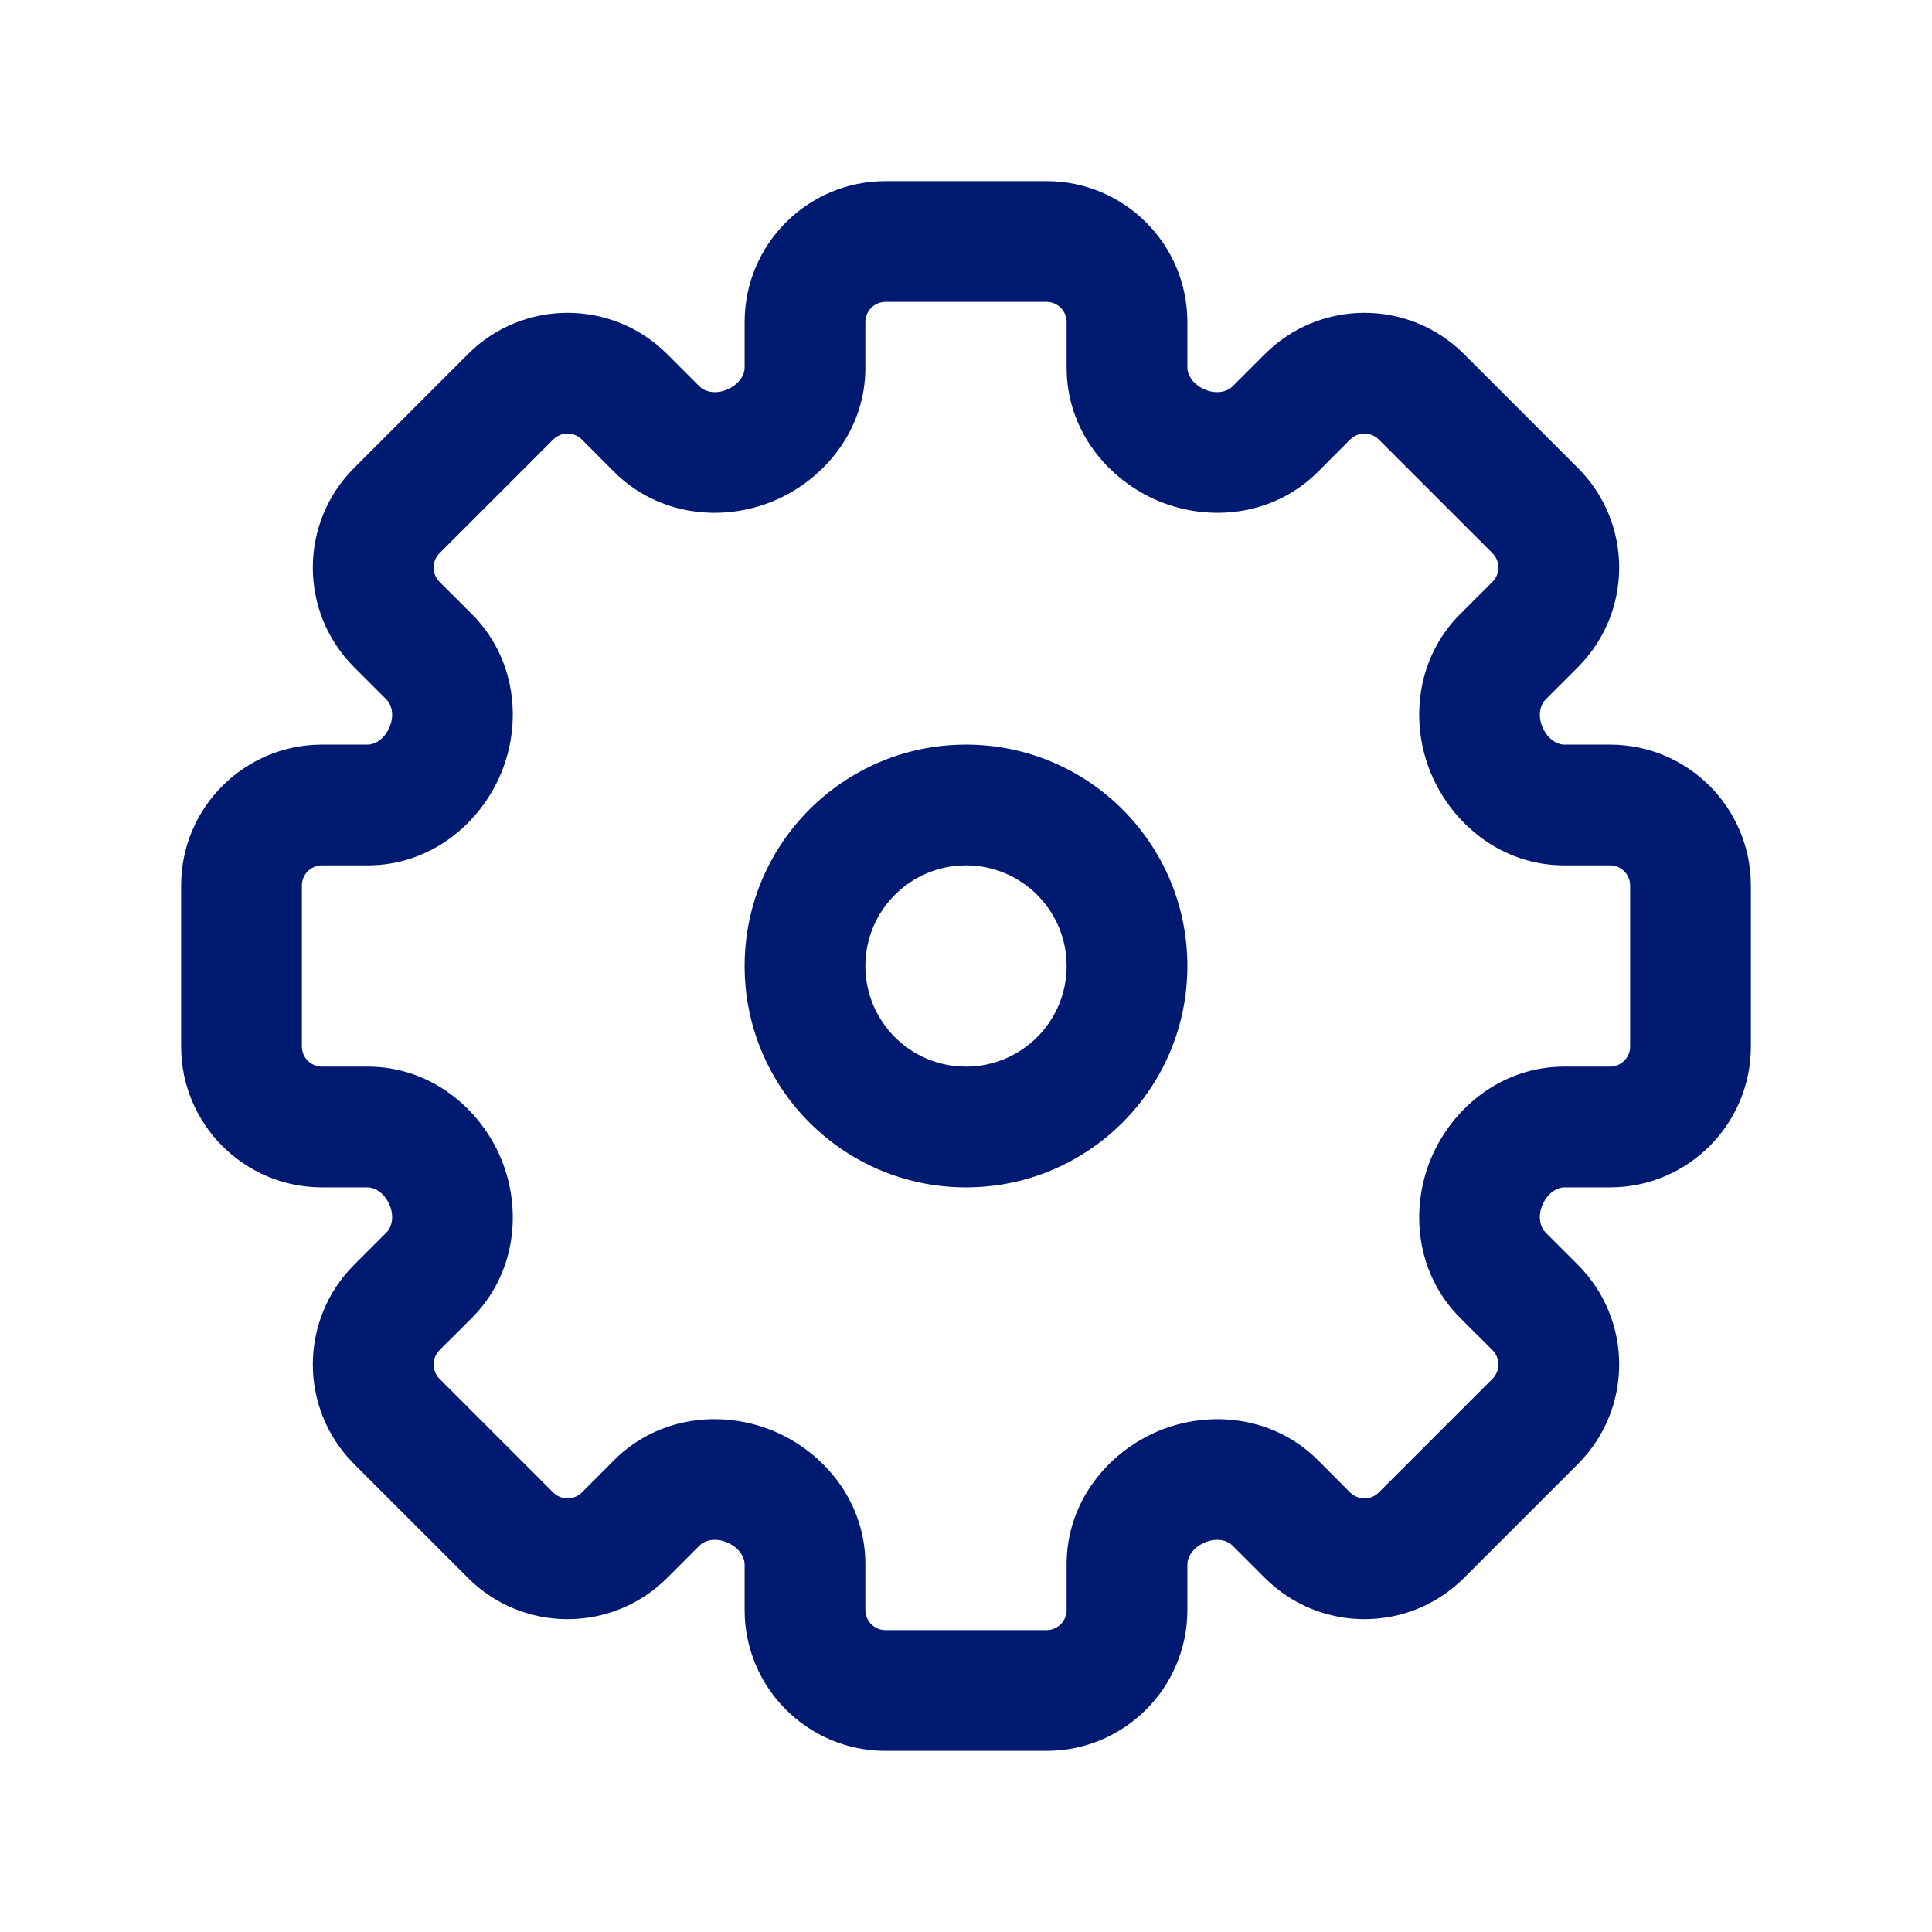
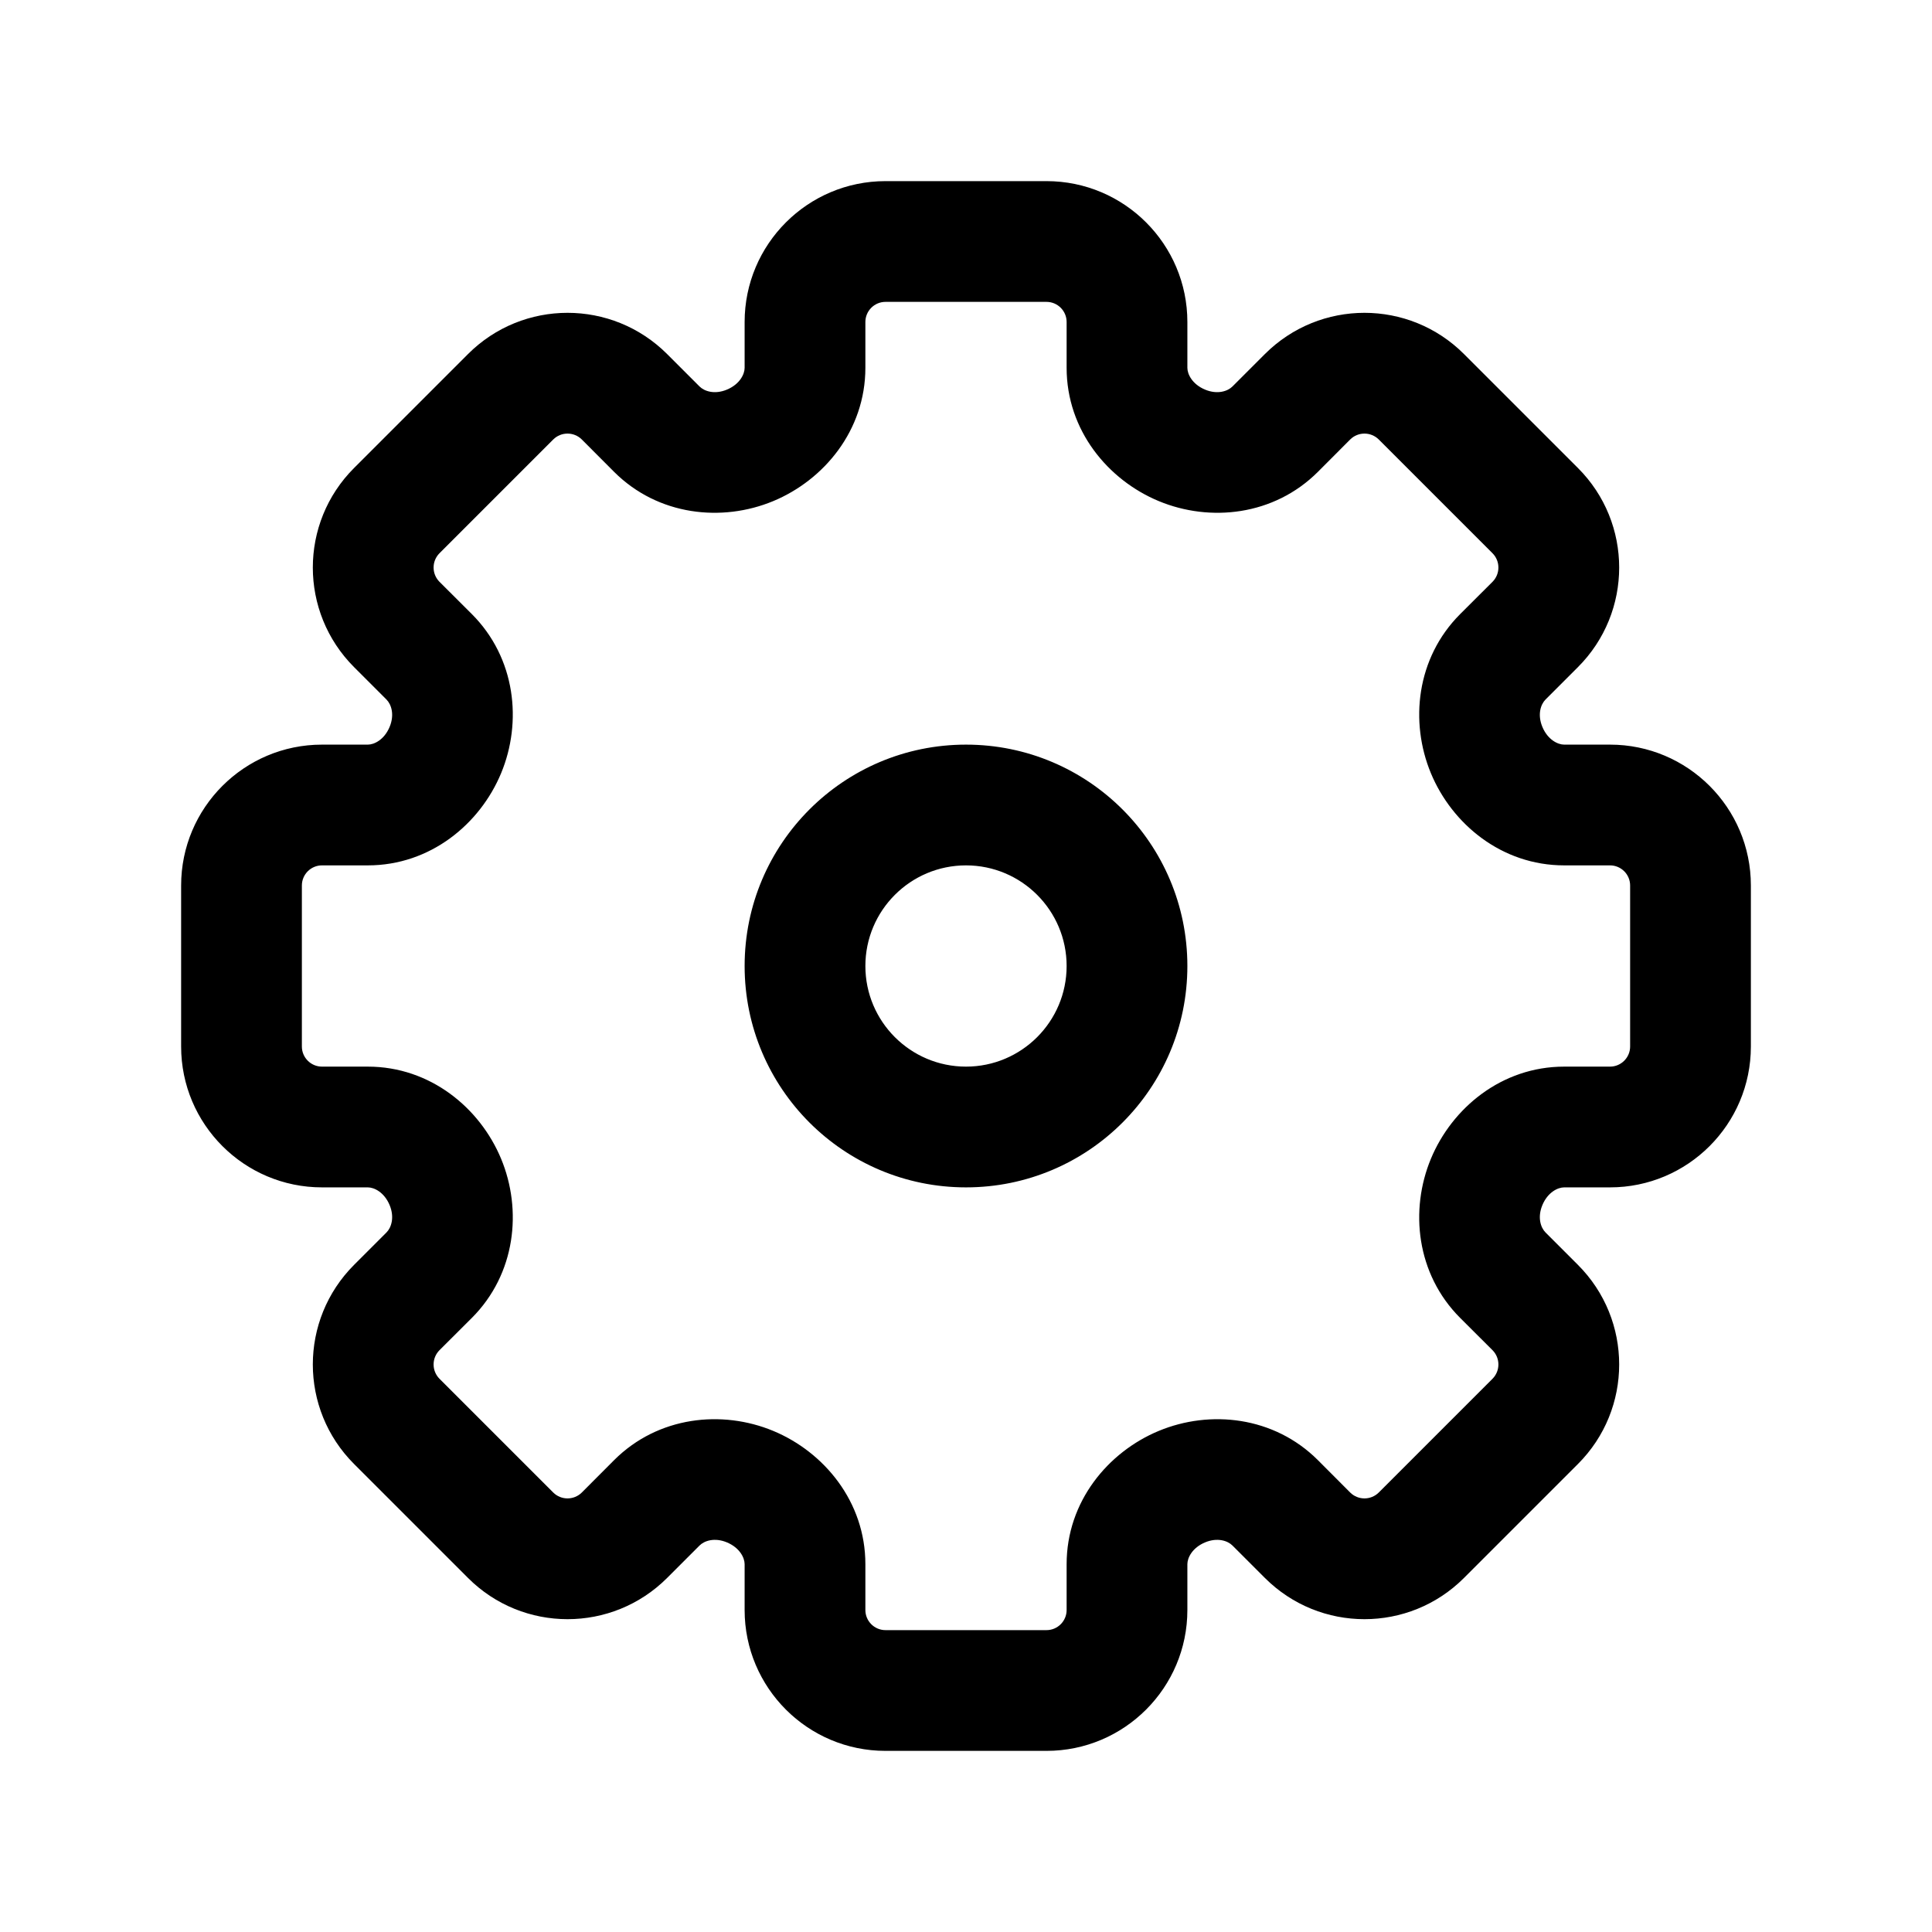
- <svg xmlns="http://www.w3.org/2000/svg" width="24" height="24" viewBox="0 0 24 24" fill="none">
-   <path d="M16.243 4.929L16.773 5.459L16.773 5.459L16.243 4.929ZM15.84 5.331L16.371 5.862L15.84 5.331ZM19.071 6.343L19.601 5.813V5.813L19.071 6.343ZM17.657 4.929L17.127 5.459L17.127 5.459L17.657 4.929ZM18.669 8.16L19.199 8.69L19.199 8.69L18.669 8.16ZM19.071 7.757L18.541 7.227V7.227L19.071 7.757ZM20 10V9.25V10ZM19.431 10V10.75V10ZM19.071 16.243L19.601 15.712L19.601 15.712L19.071 16.243ZM18.669 15.84L18.138 16.371V16.371L18.669 15.84ZM17.657 19.071L17.127 18.541V18.541L17.657 19.071ZM19.071 17.657L19.601 18.187V18.187L19.071 17.657ZM15.84 18.669L16.371 18.138H16.371L15.84 18.669ZM16.243 19.071L15.712 19.601L15.712 19.601L16.243 19.071ZM7.757 19.071L8.288 19.601H8.288L7.757 19.071ZM8.16 18.669L8.69 19.199L8.69 19.199L8.16 18.669ZM4.929 17.657L5.459 17.127V17.127L4.929 17.657ZM6.343 19.071L5.813 19.601H5.813L6.343 19.071ZM5.331 15.84L5.862 16.371L5.862 16.371L5.331 15.84ZM4.929 16.243L5.459 16.773L4.929 16.243ZM4.569 10V9.25H4.569L4.569 10ZM4 10V10.75H4L4 10ZM4.929 7.757L4.399 8.288H4.399L4.929 7.757ZM5.331 8.16L5.862 7.629H5.862L5.331 8.16ZM6.343 4.929L6.873 5.459V5.459L6.343 4.929ZM4.929 6.343L5.459 6.873H5.459L4.929 6.343ZM8.16 5.331L7.629 5.862V5.862L8.16 5.331ZM7.757 4.929L8.288 4.399V4.399L7.757 4.929ZM9.318 5.532L9.605 6.225H9.605L9.318 5.532ZM5.532 9.318L6.225 9.605L5.532 9.318ZM5.532 14.682L6.225 14.395L5.532 14.682ZM9.318 18.468L9.605 17.775H9.605L9.318 18.468ZM14.682 18.468L14.395 17.775L14.682 18.468ZM18.468 14.682L19.16 14.97L18.468 14.682ZM18.468 9.318L17.775 9.605V9.605L18.468 9.318ZM14.682 5.532L14.395 6.225L14.682 5.532ZM13 2.25H11V3.75H13V2.25ZM14.75 4.569V4H13.25V4.569H14.75ZM15.712 4.399L15.31 4.801L16.371 5.862L16.773 5.459L15.712 4.399ZM19.601 5.813L18.187 4.399L17.127 5.459L18.541 6.873L19.601 5.813ZM19.199 8.69L19.601 8.288L18.541 7.227L18.138 7.629L19.199 8.69ZM20 9.25L19.431 9.25V10.75L20 10.75V9.25ZM21.75 13V11H20.25V13H21.75ZM19.431 14.75H20V13.25H19.431V14.75ZM19.601 15.712L19.199 15.31L18.138 16.371L18.541 16.773L19.601 15.712ZM18.187 19.601L19.601 18.187L18.541 17.127L17.127 18.541L18.187 19.601ZM15.31 19.199L15.712 19.601L16.773 18.541L16.371 18.138L15.31 19.199ZM14.75 20V19.431H13.25V20H14.75ZM11 21.75H13V20.25H11V21.75ZM9.25 19.431V20H10.75V19.431H9.25ZM8.288 19.601L8.69 19.199L7.629 18.138L7.227 18.541L8.288 19.601ZM4.399 18.187L5.813 19.601L6.873 18.541L5.459 17.127L4.399 18.187ZM4.801 15.31L4.399 15.712L5.459 16.773L5.862 16.371L4.801 15.31ZM4 14.75H4.569V13.25H4V14.75ZM2.25 11V13H3.75V11H2.25ZM4.569 9.25L4 9.25L4 10.75L4.569 10.75L4.569 9.25ZM4.399 8.288L4.801 8.69L5.862 7.629L5.459 7.227L4.399 8.288ZM5.813 4.399L4.399 5.813L5.459 6.873L6.873 5.459L5.813 4.399ZM8.69 4.801L8.288 4.399L7.227 5.459L7.629 5.862L8.69 4.801ZM9.25 4V4.569H10.75V4H9.25ZM9.605 6.225C10.236 5.963 10.75 5.346 10.75 4.569H9.25C9.25 4.648 9.19 4.773 9.03 4.84L9.605 6.225ZM7.629 5.862C8.175 6.407 8.969 6.489 9.605 6.225L9.03 4.84C8.876 4.904 8.749 4.86 8.69 4.801L7.629 5.862ZM6.873 5.459C6.971 5.362 7.129 5.362 7.227 5.459L8.288 4.399C7.604 3.715 6.496 3.715 5.813 4.399L6.873 5.459ZM5.459 7.227C5.362 7.129 5.362 6.971 5.459 6.873L4.399 5.813C3.715 6.496 3.715 7.604 4.399 8.288L5.459 7.227ZM6.225 9.605C6.489 8.969 6.407 8.175 5.862 7.629L4.801 8.69C4.86 8.749 4.904 8.876 4.84 9.03L6.225 9.605ZM4.569 10.75C5.346 10.75 5.963 10.236 6.225 9.605L4.84 9.03C4.773 9.19 4.648 9.25 4.569 9.25V10.75ZM3.75 11C3.75 10.862 3.862 10.75 4 10.75V9.25C3.034 9.25 2.25 10.034 2.25 11H3.75ZM4 13.25C3.862 13.25 3.75 13.138 3.75 13H2.25C2.25 13.966 3.034 14.75 4 14.75V13.25ZM6.225 14.395C5.963 13.764 5.346 13.25 4.569 13.25V14.75C4.648 14.75 4.773 14.81 4.84 14.97L6.225 14.395ZM5.862 16.371C6.407 15.825 6.489 15.031 6.225 14.395L4.84 14.97C4.904 15.124 4.86 15.251 4.801 15.31L5.862 16.371ZM5.459 17.127C5.362 17.029 5.362 16.871 5.459 16.773L4.399 15.712C3.715 16.396 3.715 17.504 4.399 18.187L5.459 17.127ZM7.227 18.541C7.129 18.638 6.971 18.638 6.873 18.541L5.813 19.601C6.496 20.285 7.604 20.285 8.288 19.601L7.227 18.541ZM9.605 17.775C8.969 17.511 8.175 17.593 7.629 18.138L8.69 19.199C8.749 19.14 8.876 19.096 9.03 19.16L9.605 17.775ZM10.75 19.431C10.75 18.654 10.236 18.037 9.605 17.775L9.03 19.16C9.19 19.227 9.25 19.352 9.25 19.431H10.75ZM11 20.25C10.862 20.25 10.75 20.138 10.75 20H9.25C9.25 20.966 10.034 21.75 11 21.75V20.25ZM13.25 20C13.25 20.138 13.138 20.25 13 20.25V21.75C13.966 21.75 14.75 20.966 14.75 20H13.25ZM14.395 17.775C13.764 18.037 13.25 18.654 13.25 19.431H14.75C14.75 19.352 14.81 19.227 14.97 19.16L14.395 17.775ZM16.371 18.138C15.825 17.593 15.031 17.511 14.395 17.775L14.97 19.16C15.124 19.096 15.251 19.14 15.31 19.199L16.371 18.138ZM17.127 18.541C17.029 18.638 16.871 18.638 16.773 18.541L15.712 19.601C16.396 20.285 17.504 20.285 18.187 19.601L17.127 18.541ZM18.541 16.773C18.638 16.871 18.638 17.029 18.541 17.127L19.601 18.187C20.285 17.504 20.285 16.396 19.601 15.712L18.541 16.773ZM17.775 14.395C17.511 15.031 17.593 15.825 18.138 16.371L19.199 15.31C19.14 15.251 19.096 15.124 19.16 14.97L17.775 14.395ZM19.431 13.25C18.654 13.25 18.037 13.764 17.775 14.395L19.16 14.97C19.227 14.81 19.352 14.75 19.431 14.75V13.25ZM20.25 13C20.25 13.138 20.138 13.25 20 13.25V14.75C20.966 14.75 21.75 13.966 21.75 13H20.25ZM20 10.75C20.138 10.75 20.25 10.862 20.25 11H21.75C21.75 10.034 20.966 9.25 20 9.25V10.75ZM17.775 9.605C18.037 10.236 18.654 10.75 19.431 10.75V9.25C19.352 9.25 19.227 9.19 19.16 9.03L17.775 9.605ZM18.138 7.629C17.593 8.175 17.511 8.969 17.775 9.605L19.16 9.03C19.096 8.876 19.14 8.749 19.199 8.69L18.138 7.629ZM18.541 6.873C18.638 6.971 18.638 7.129 18.541 7.227L19.601 8.288C20.285 7.604 20.285 6.496 19.601 5.813L18.541 6.873ZM16.773 5.459C16.871 5.362 17.029 5.362 17.127 5.459L18.187 4.399C17.504 3.715 16.396 3.715 15.712 4.399L16.773 5.459ZM14.395 6.225C15.031 6.489 15.825 6.407 16.371 5.862L15.31 4.801C15.251 4.86 15.124 4.904 14.97 4.84L14.395 6.225ZM13.25 4.569C13.25 5.346 13.764 5.963 14.395 6.225L14.97 4.84C14.81 4.773 14.75 4.648 14.75 4.569H13.25ZM11 2.25C10.034 2.25 9.25 3.034 9.25 4H10.75C10.75 3.862 10.862 3.75 11 3.75V2.25ZM13 3.75C13.138 3.75 13.25 3.862 13.25 4H14.75C14.75 3.034 13.966 2.25 13 2.25V3.75ZM13.25 12C13.25 12.69 12.69 13.25 12 13.25V14.75C13.519 14.75 14.75 13.519 14.75 12H13.25ZM12 13.25C11.31 13.25 10.75 12.69 10.75 12H9.25C9.25 13.519 10.481 14.75 12 14.75V13.25ZM10.75 12C10.75 11.31 11.31 10.75 12 10.75V9.25C10.481 9.25 9.25 10.481 9.25 12H10.75ZM12 10.75C12.69 10.75 13.25 11.31 13.25 12H14.75C14.75 10.481 13.519 9.25 12 9.25V10.75Z" fill="#001A72" />
+ <svg xmlns="http://www.w3.org/2000/svg" width="24" height="24" viewBox="0 0 24 24" fill="currentColor">
+   <path d="M16.243 4.929L16.773 5.459L16.773 5.459L16.243 4.929ZM15.84 5.331L16.371 5.862L15.84 5.331ZM19.071 6.343L19.601 5.813V5.813L19.071 6.343ZM17.657 4.929L17.127 5.459L17.127 5.459L17.657 4.929ZM18.669 8.16L19.199 8.69L19.199 8.69L18.669 8.16ZM19.071 7.757L18.541 7.227V7.227L19.071 7.757ZM20 10V9.25V10ZM19.431 10V10.75V10ZM19.071 16.243L19.601 15.712L19.601 15.712L19.071 16.243ZM18.669 15.84L18.138 16.371V16.371L18.669 15.84ZM17.657 19.071L17.127 18.541V18.541L17.657 19.071ZM19.071 17.657L19.601 18.187V18.187L19.071 17.657ZM15.84 18.669L16.371 18.138H16.371L15.84 18.669ZM16.243 19.071L15.712 19.601L15.712 19.601L16.243 19.071ZM7.757 19.071L8.288 19.601H8.288L7.757 19.071ZM8.16 18.669L8.69 19.199L8.69 19.199L8.16 18.669ZM4.929 17.657L5.459 17.127V17.127L4.929 17.657ZM6.343 19.071L5.813 19.601H5.813L6.343 19.071ZM5.331 15.84L5.862 16.371L5.862 16.371L5.331 15.84ZM4.929 16.243L5.459 16.773L4.929 16.243ZM4.569 10V9.25H4.569L4.569 10ZM4 10V10.75H4L4 10ZM4.929 7.757L4.399 8.288H4.399L4.929 7.757ZM5.331 8.16L5.862 7.629H5.862L5.331 8.16ZM6.343 4.929L6.873 5.459V5.459L6.343 4.929ZM4.929 6.343L5.459 6.873H5.459L4.929 6.343ZM8.16 5.331L7.629 5.862V5.862L8.16 5.331ZM7.757 4.929L8.288 4.399V4.399L7.757 4.929ZM9.318 5.532L9.605 6.225H9.605L9.318 5.532ZM5.532 9.318L6.225 9.605L5.532 9.318ZM5.532 14.682L6.225 14.395L5.532 14.682ZM9.318 18.468L9.605 17.775H9.605L9.318 18.468ZM14.682 18.468L14.395 17.775L14.682 18.468ZM18.468 14.682L19.16 14.97L18.468 14.682ZM18.468 9.318L17.775 9.605V9.605L18.468 9.318ZM14.682 5.532L14.395 6.225L14.682 5.532ZM13 2.25H11V3.75H13V2.25ZM14.75 4.569V4H13.25V4.569H14.75ZM15.712 4.399L15.31 4.801L16.371 5.862L16.773 5.459L15.712 4.399ZM19.601 5.813L18.187 4.399L17.127 5.459L18.541 6.873L19.601 5.813ZM19.199 8.69L19.601 8.288L18.541 7.227L18.138 7.629L19.199 8.69ZM20 9.25L19.431 9.25V10.75L20 10.75V9.25ZM21.75 13V11H20.25V13H21.75ZM19.431 14.75H20V13.25H19.431V14.75ZM19.601 15.712L19.199 15.31L18.138 16.371L18.541 16.773L19.601 15.712ZM18.187 19.601L19.601 18.187L18.541 17.127L17.127 18.541L18.187 19.601ZM15.31 19.199L15.712 19.601L16.773 18.541L16.371 18.138L15.31 19.199ZM14.75 20V19.431H13.25V20H14.75ZM11 21.75H13V20.25H11V21.75ZM9.25 19.431V20H10.75V19.431H9.25ZM8.288 19.601L8.69 19.199L7.629 18.138L7.227 18.541L8.288 19.601ZM4.399 18.187L5.813 19.601L6.873 18.541L5.459 17.127L4.399 18.187ZM4.801 15.31L4.399 15.712L5.459 16.773L5.862 16.371L4.801 15.31ZM4 14.75H4.569V13.25H4V14.75ZM2.25 11V13H3.75V11H2.25ZM4.569 9.25L4 9.25L4 10.75L4.569 10.75L4.569 9.25ZM4.399 8.288L4.801 8.69L5.862 7.629L5.459 7.227L4.399 8.288ZM5.813 4.399L4.399 5.813L5.459 6.873L6.873 5.459L5.813 4.399ZM8.69 4.801L8.288 4.399L7.227 5.459L7.629 5.862L8.69 4.801ZM9.25 4V4.569H10.75V4H9.25ZM9.605 6.225C10.236 5.963 10.75 5.346 10.75 4.569H9.25C9.25 4.648 9.19 4.773 9.03 4.84L9.605 6.225ZM7.629 5.862C8.175 6.407 8.969 6.489 9.605 6.225L9.03 4.84C8.876 4.904 8.749 4.86 8.69 4.801L7.629 5.862ZM6.873 5.459C6.971 5.362 7.129 5.362 7.227 5.459L8.288 4.399C7.604 3.715 6.496 3.715 5.813 4.399L6.873 5.459ZM5.459 7.227C5.362 7.129 5.362 6.971 5.459 6.873L4.399 5.813C3.715 6.496 3.715 7.604 4.399 8.288L5.459 7.227ZM6.225 9.605C6.489 8.969 6.407 8.175 5.862 7.629L4.801 8.69C4.86 8.749 4.904 8.876 4.84 9.03L6.225 9.605ZM4.569 10.75C5.346 10.75 5.963 10.236 6.225 9.605L4.84 9.03C4.773 9.19 4.648 9.25 4.569 9.25V10.75ZM3.75 11C3.75 10.862 3.862 10.75 4 10.75V9.25C3.034 9.25 2.25 10.034 2.25 11H3.75ZM4 13.25C3.862 13.25 3.75 13.138 3.75 13H2.25C2.25 13.966 3.034 14.75 4 14.75V13.25ZM6.225 14.395C5.963 13.764 5.346 13.25 4.569 13.25V14.75C4.648 14.75 4.773 14.81 4.84 14.97L6.225 14.395ZM5.862 16.371C6.407 15.825 6.489 15.031 6.225 14.395L4.84 14.97C4.904 15.124 4.86 15.251 4.801 15.31L5.862 16.371ZM5.459 17.127C5.362 17.029 5.362 16.871 5.459 16.773L4.399 15.712C3.715 16.396 3.715 17.504 4.399 18.187L5.459 17.127ZM7.227 18.541C7.129 18.638 6.971 18.638 6.873 18.541L5.813 19.601C6.496 20.285 7.604 20.285 8.288 19.601L7.227 18.541ZM9.605 17.775C8.969 17.511 8.175 17.593 7.629 18.138L8.69 19.199C8.749 19.14 8.876 19.096 9.03 19.16L9.605 17.775ZM10.75 19.431C10.75 18.654 10.236 18.037 9.605 17.775L9.03 19.16C9.19 19.227 9.25 19.352 9.25 19.431H10.75ZM11 20.25C10.862 20.25 10.75 20.138 10.75 20H9.25C9.25 20.966 10.034 21.75 11 21.75V20.25ZM13.25 20C13.25 20.138 13.138 20.25 13 20.25V21.75C13.966 21.75 14.75 20.966 14.75 20H13.25ZM14.395 17.775C13.764 18.037 13.25 18.654 13.25 19.431H14.75C14.75 19.352 14.81 19.227 14.97 19.16L14.395 17.775ZM16.371 18.138C15.825 17.593 15.031 17.511 14.395 17.775L14.97 19.16C15.124 19.096 15.251 19.14 15.31 19.199L16.371 18.138ZM17.127 18.541C17.029 18.638 16.871 18.638 16.773 18.541L15.712 19.601C16.396 20.285 17.504 20.285 18.187 19.601L17.127 18.541ZM18.541 16.773C18.638 16.871 18.638 17.029 18.541 17.127L19.601 18.187C20.285 17.504 20.285 16.396 19.601 15.712L18.541 16.773ZM17.775 14.395C17.511 15.031 17.593 15.825 18.138 16.371L19.199 15.31C19.14 15.251 19.096 15.124 19.16 14.97L17.775 14.395ZM19.431 13.25C18.654 13.25 18.037 13.764 17.775 14.395L19.16 14.97C19.227 14.81 19.352 14.75 19.431 14.75V13.25ZM20.25 13C20.25 13.138 20.138 13.25 20 13.25V14.75C20.966 14.75 21.75 13.966 21.75 13H20.25ZM20 10.75C20.138 10.75 20.25 10.862 20.25 11H21.75C21.75 10.034 20.966 9.25 20 9.25V10.75ZM17.775 9.605C18.037 10.236 18.654 10.75 19.431 10.75V9.25C19.352 9.25 19.227 9.19 19.16 9.03L17.775 9.605ZM18.138 7.629C17.593 8.175 17.511 8.969 17.775 9.605L19.16 9.03C19.096 8.876 19.14 8.749 19.199 8.69L18.138 7.629ZM18.541 6.873C18.638 6.971 18.638 7.129 18.541 7.227L19.601 8.288C20.285 7.604 20.285 6.496 19.601 5.813L18.541 6.873ZM16.773 5.459C16.871 5.362 17.029 5.362 17.127 5.459L18.187 4.399C17.504 3.715 16.396 3.715 15.712 4.399L16.773 5.459ZM14.395 6.225C15.031 6.489 15.825 6.407 16.371 5.862L15.31 4.801C15.251 4.86 15.124 4.904 14.97 4.84L14.395 6.225ZM13.25 4.569C13.25 5.346 13.764 5.963 14.395 6.225L14.97 4.84C14.81 4.773 14.75 4.648 14.75 4.569H13.25ZM11 2.25C10.034 2.25 9.25 3.034 9.25 4H10.75C10.75 3.862 10.862 3.75 11 3.75V2.25ZM13 3.75C13.138 3.75 13.25 3.862 13.25 4H14.75C14.75 3.034 13.966 2.25 13 2.25V3.75ZM13.25 12C13.25 12.69 12.69 13.25 12 13.25V14.75C13.519 14.75 14.75 13.519 14.75 12H13.25ZM12 13.25C11.31 13.25 10.75 12.69 10.75 12H9.25C9.25 13.519 10.481 14.75 12 14.75V13.25ZM10.75 12C10.75 11.31 11.31 10.75 12 10.75V9.25C10.481 9.25 9.25 10.481 9.25 12H10.75ZM12 10.75C12.69 10.75 13.25 11.31 13.25 12H14.75C14.75 10.481 13.519 9.25 12 9.25V10.75Z" fill="currentColor" />
</svg>
